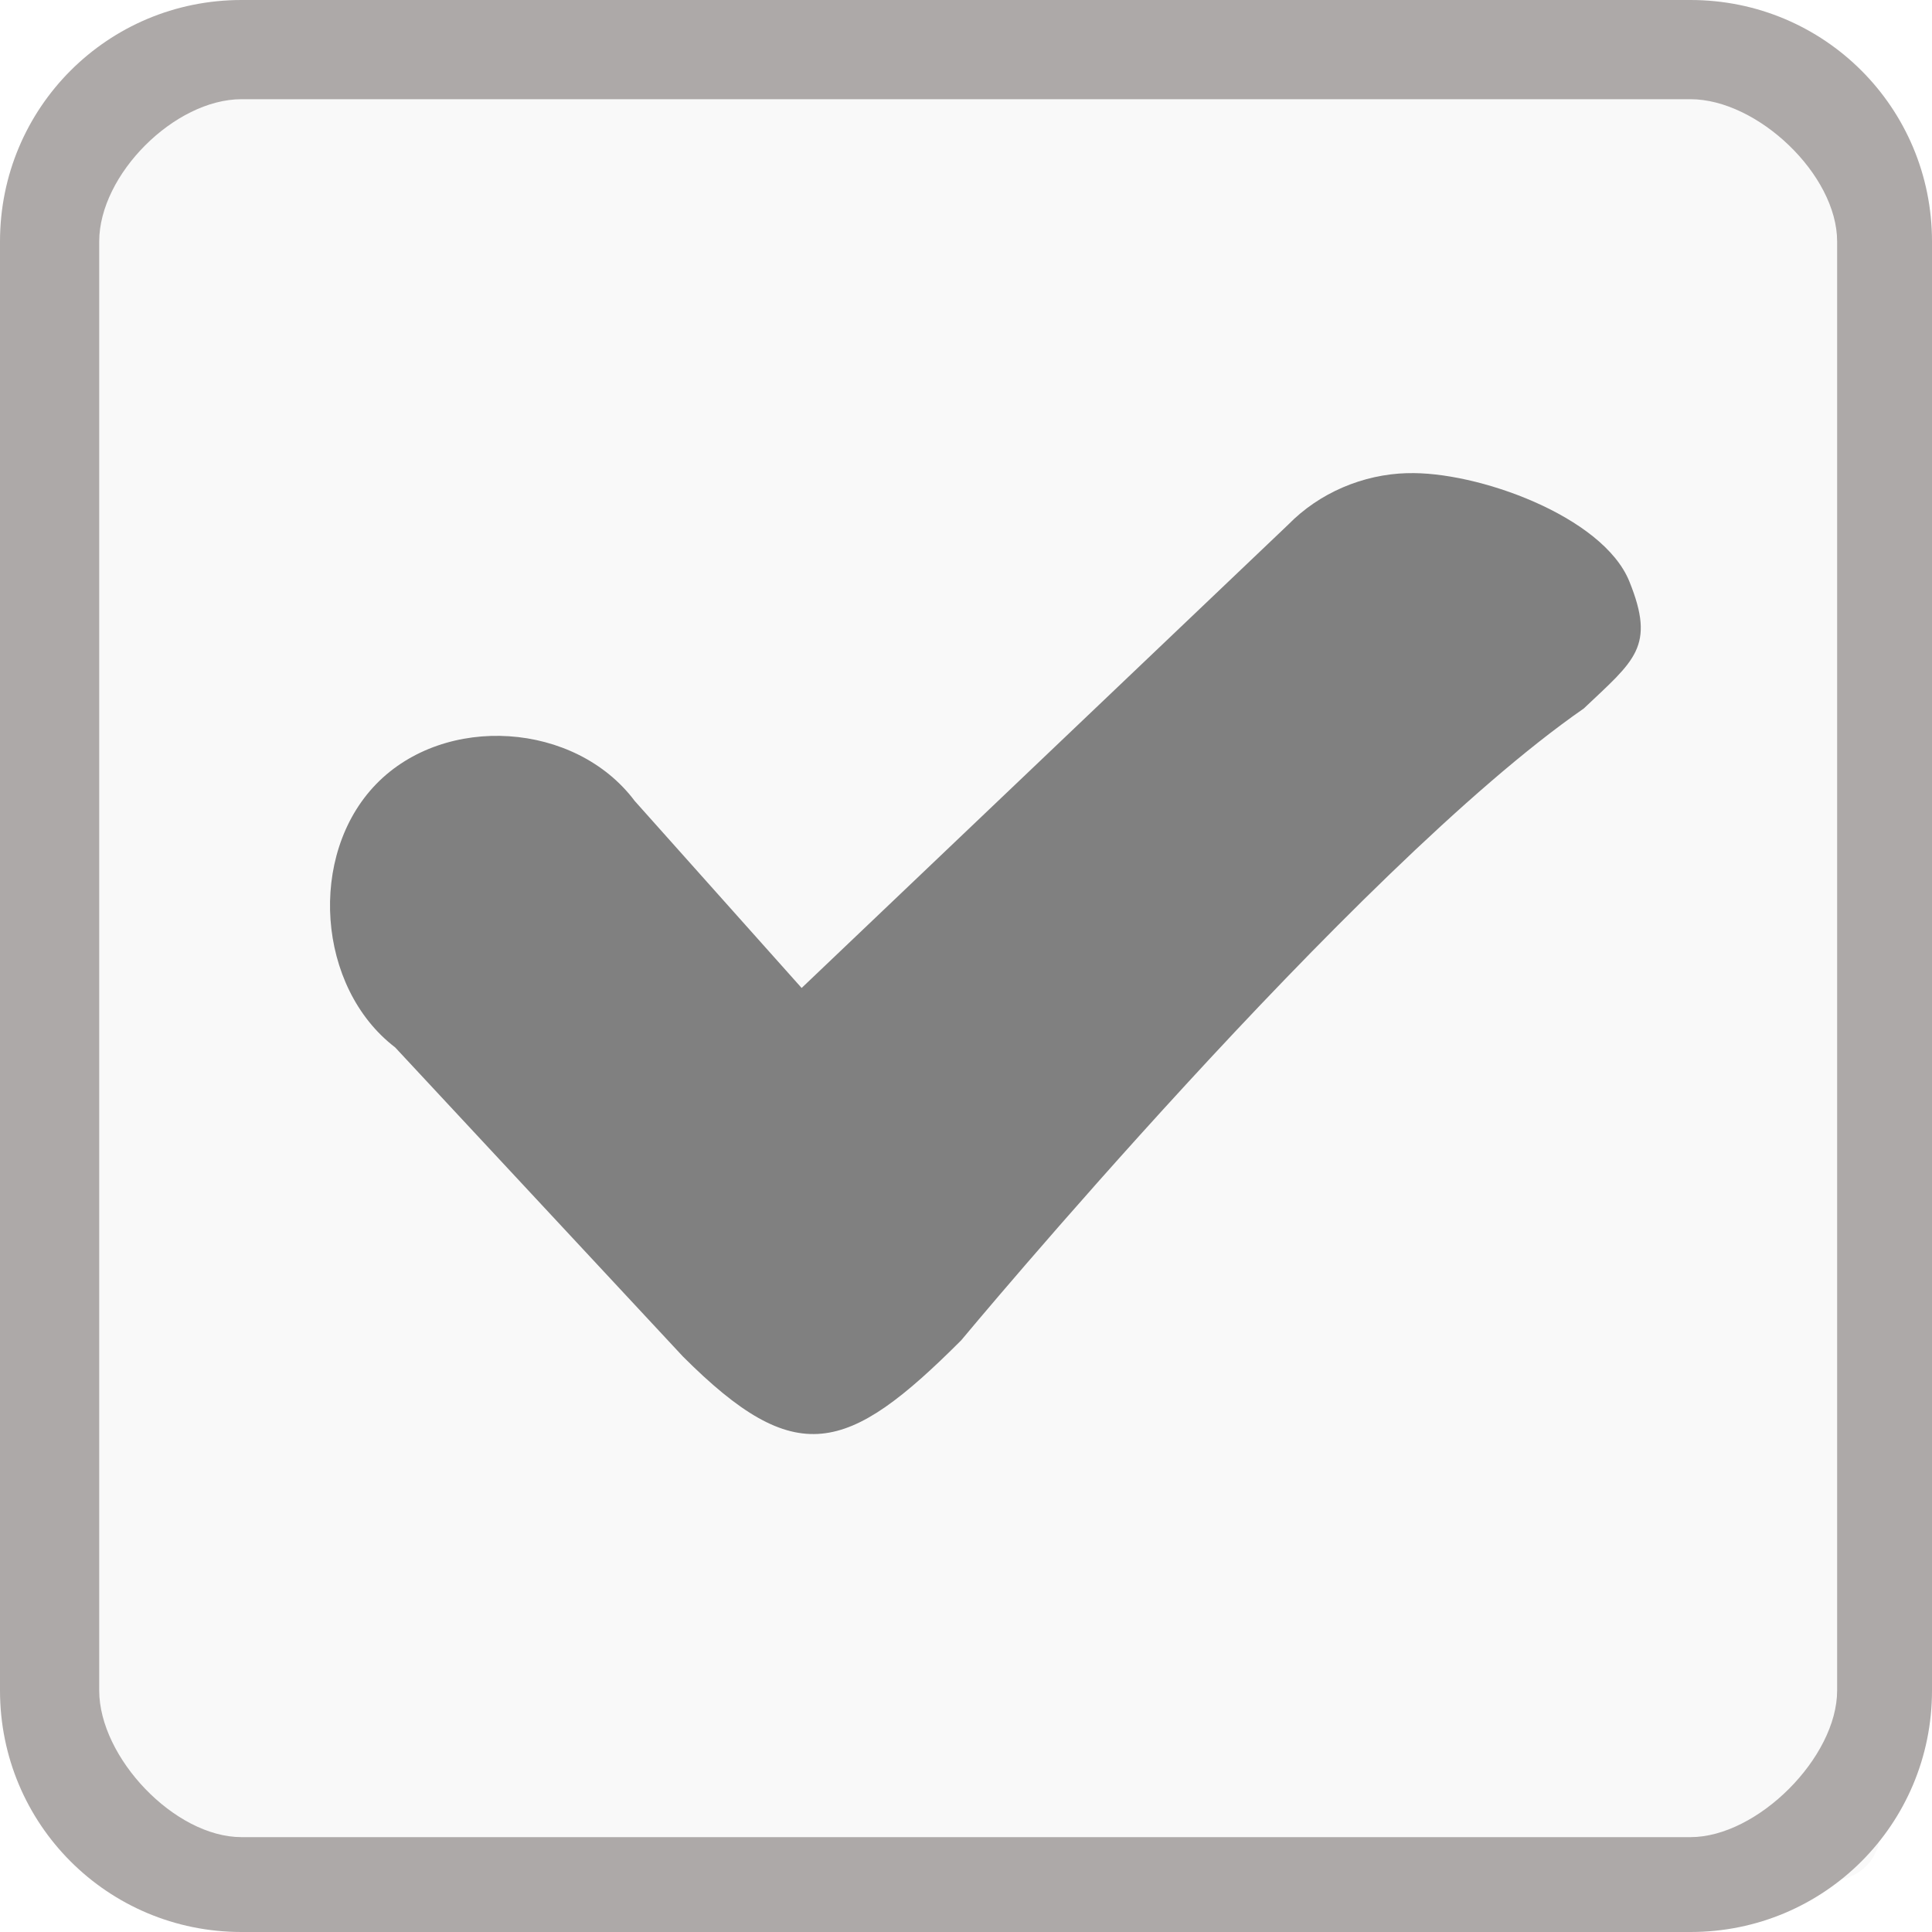
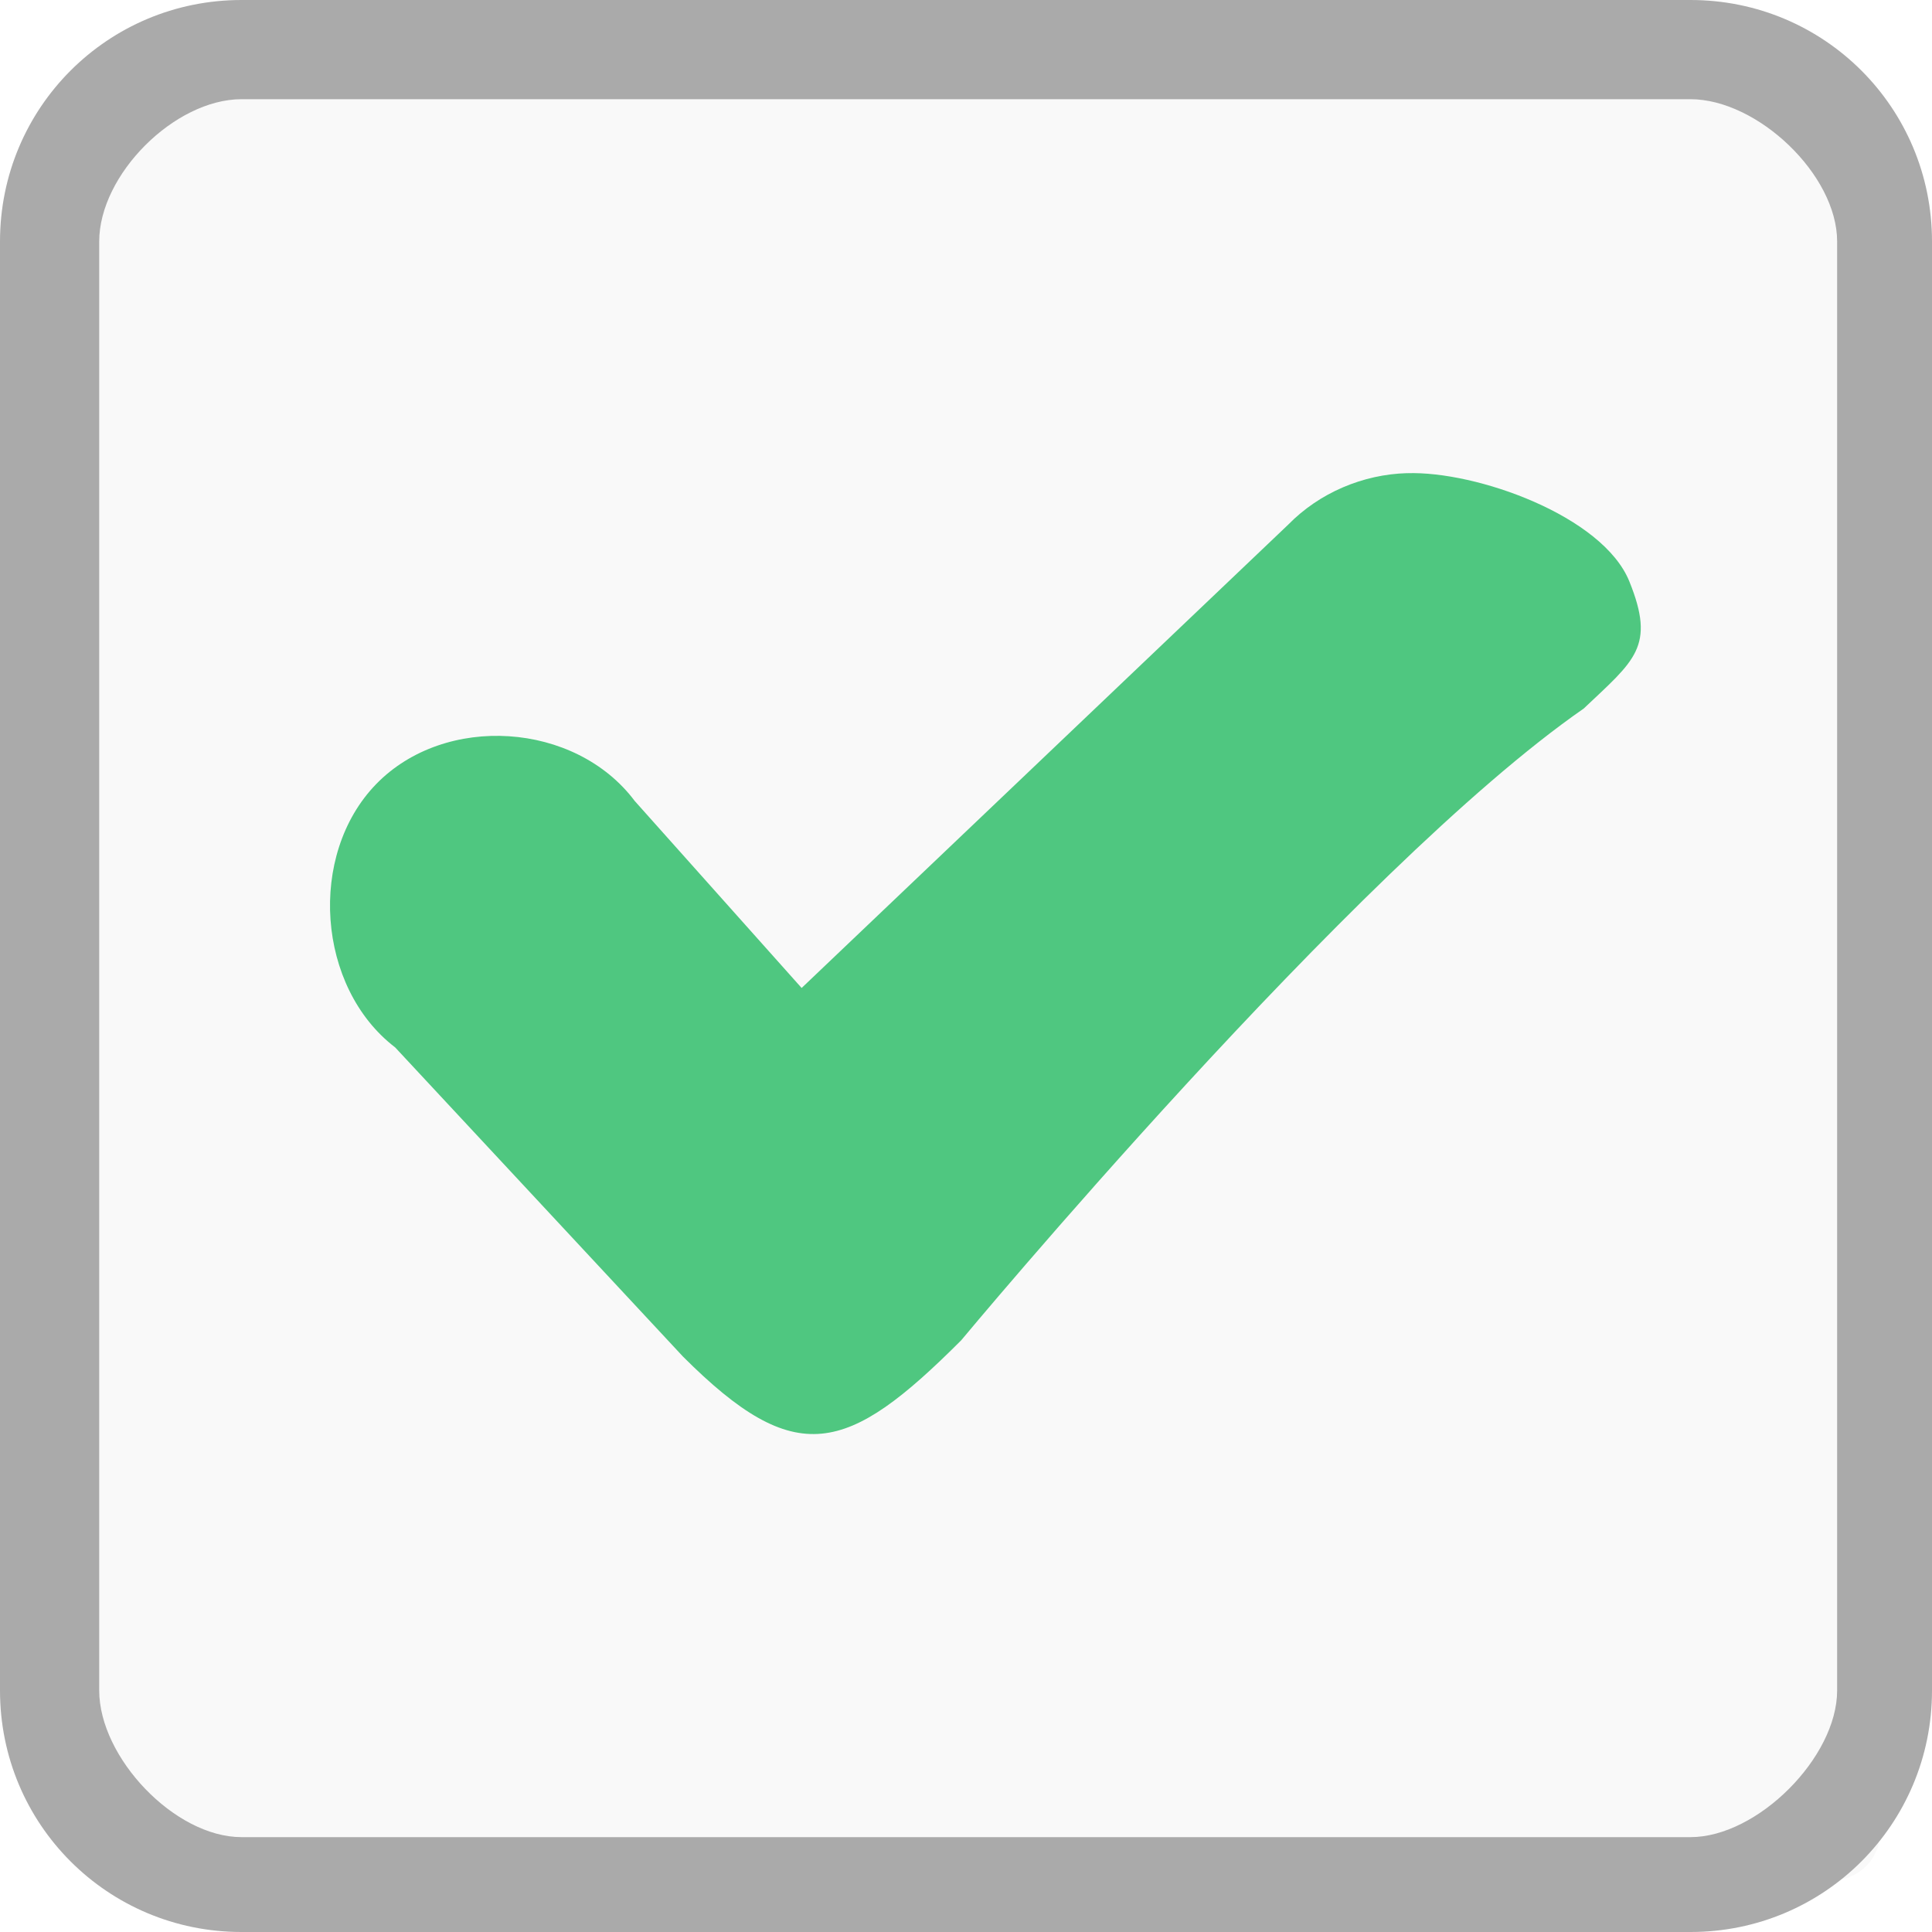
- <svg xmlns="http://www.w3.org/2000/svg" xmlns:xlink="http://www.w3.org/1999/xlink" width="40" height="40" id="svg2" version="1.1">
-   <defs id="defs4">
-     <radialGradient xlink:href="#linearGradient3802" id="radialGradient3810" cx="8" cy="8" fx="7.958" fy="8.849" r="7" gradientUnits="userSpaceOnUse" gradientTransform="matrix(1.285714,-3.0612245e-8,3.0612246e-8,1.285714,-2.285715,-2.285714)" />
-     <linearGradient id="linearGradient3802">
-       <stop style="stop-color:#eeeeec;stop-opacity:1;" offset="0" id="stop3804" />
-       <stop id="stop3812" offset="0.5" style="stop-color:#e4e4e1;stop-opacity:1;" />
-       <stop style="stop-color:#949493;stop-opacity:1;" offset="1" id="stop3806" />
-     </linearGradient>
-     <radialGradient r="7" fy="8.849" fx="7.958" cy="8" cx="8" gradientTransform="matrix(1.285714,-3.0612245e-8,3.0612246e-8,1.285714,-2.285715,-2.285714)" gradientUnits="userSpaceOnUse" id="radialGradient3006" xlink:href="#linearGradient3802" />
-   </defs>
-   <g id="layer1" transform="translate(0,-1012.362)">
-     <rect style="fill:#f9f9f9;fill-opacity:1;stroke:none" id="rect3757" width="37.5" height="37.5" x="1.429" y="1013.791" rx="1" ry="1" />
-     <path style="fill:#ada9a8;fill-opacity:1;stroke:none" d="m 5,1012.362 c -2.77,0 -5,2.23 -5,5 l 0,30 c 0,2.77 2.23,5 5,5 l 30,0 c 2.77,0 5,-2.23 5,-5 l 0,-30 c 0,-2.77 -2.23,-5 -5,-5 z m 0,2.054 30,0 c 1.385,0 3.036,1.561 3.036,2.946 l 0,30 c 0,1.385 -1.651,3.036 -3.036,3.036 l -30,0 c -1.385,0 -2.946,-1.651 -2.946,-3.036 l 0,-30 c 0,-1.385 1.561,-2.946 2.946,-2.946 z" id="rect3752" />
-     <path style="font-size:medium;font-style:normal;font-variant:normal;font-weight:normal;font-stretch:normal;text-indent:0;text-align:start;text-decoration:none;line-height:normal;letter-spacing:normal;word-spacing:normal;text-transform:none;direction:ltr;block-progression:tb;writing-mode:lr-tb;text-anchor:start;baseline-shift:baseline;color:#000000;fill:#808080;fill-opacity:1;stroke:none;stroke-width:2.9;marker:none;visibility:visible;display:inline;overflow:visible;enable-background:accumulate;font-family:Sans;-inkscape-font-specification:Sans" d="m 29.134,1022.158 c -0.915,0.025 -1.818,0.406 -2.464,1.067 l -10.073,9.592 -3.456,-3.872 c -1.23,-1.64 -3.926,-1.816 -5.352,-0.35 -1.425,1.466 -1.228,4.213 0.392,5.452 l 5.958,6.4 c 2.342,2.342 3.398,2.029 5.762,-0.336 0,0 8.126,-9.776 12.889,-13.08 1.053,-0.998 1.492,-1.276 0.944,-2.631 -0.548,-1.355 -3.165,-2.29 -4.602,-2.241 z" id="path5174" />
+ <svg xmlns="http://www.w3.org/2000/svg" viewBox="0 0 40 40">
+   <g transform="translate(0 -1012.362)">
+     <rect width="37.5" x="1.429" y="1013.791" rx="1" height="37.5" style="fill:#f9f9f9" />
+     <path style="fill:#aaa" d="m 5,1012.362 c -2.77,0 -5,2.23 -5,5 l 0,30 c 0,2.77 2.23,5 5,5 l 30,0 c 2.77,0 5,-2.23 5,-5 l 0,-30 c 0,-2.77 -2.23,-5 -5,-5 z m 0,2.054 30,0 c 1.385,0 3.036,1.561 3.036,2.946 l 0,30 c 0,1.385 -1.651,3.036 -3.036,3.036 l -30,0 c -1.385,0 -2.946,-1.651 -2.946,-3.036 l 0,-30 c 0,-1.385 1.561,-2.946 2.946,-2.946 z" />
+     <path style="fill:#4fc780;line-height:normal;color:#000" d="m 29.134,1022.158 c -0.915,0.025 -1.818,0.406 -2.464,1.067 l -10.073,9.592 -3.456,-3.872 c -1.23,-1.64 -3.926,-1.816 -5.352,-0.35 -1.425,1.466 -1.228,4.213 0.392,5.452 l 5.958,6.4 c 2.342,2.342 3.398,2.029 5.762,-0.336 0,0 8.126,-9.776 12.889,-13.08 1.053,-0.998 1.492,-1.276 0.944,-2.631 -0.548,-1.355 -3.165,-2.29 -4.602,-2.241 z" />
  </g>
</svg>
